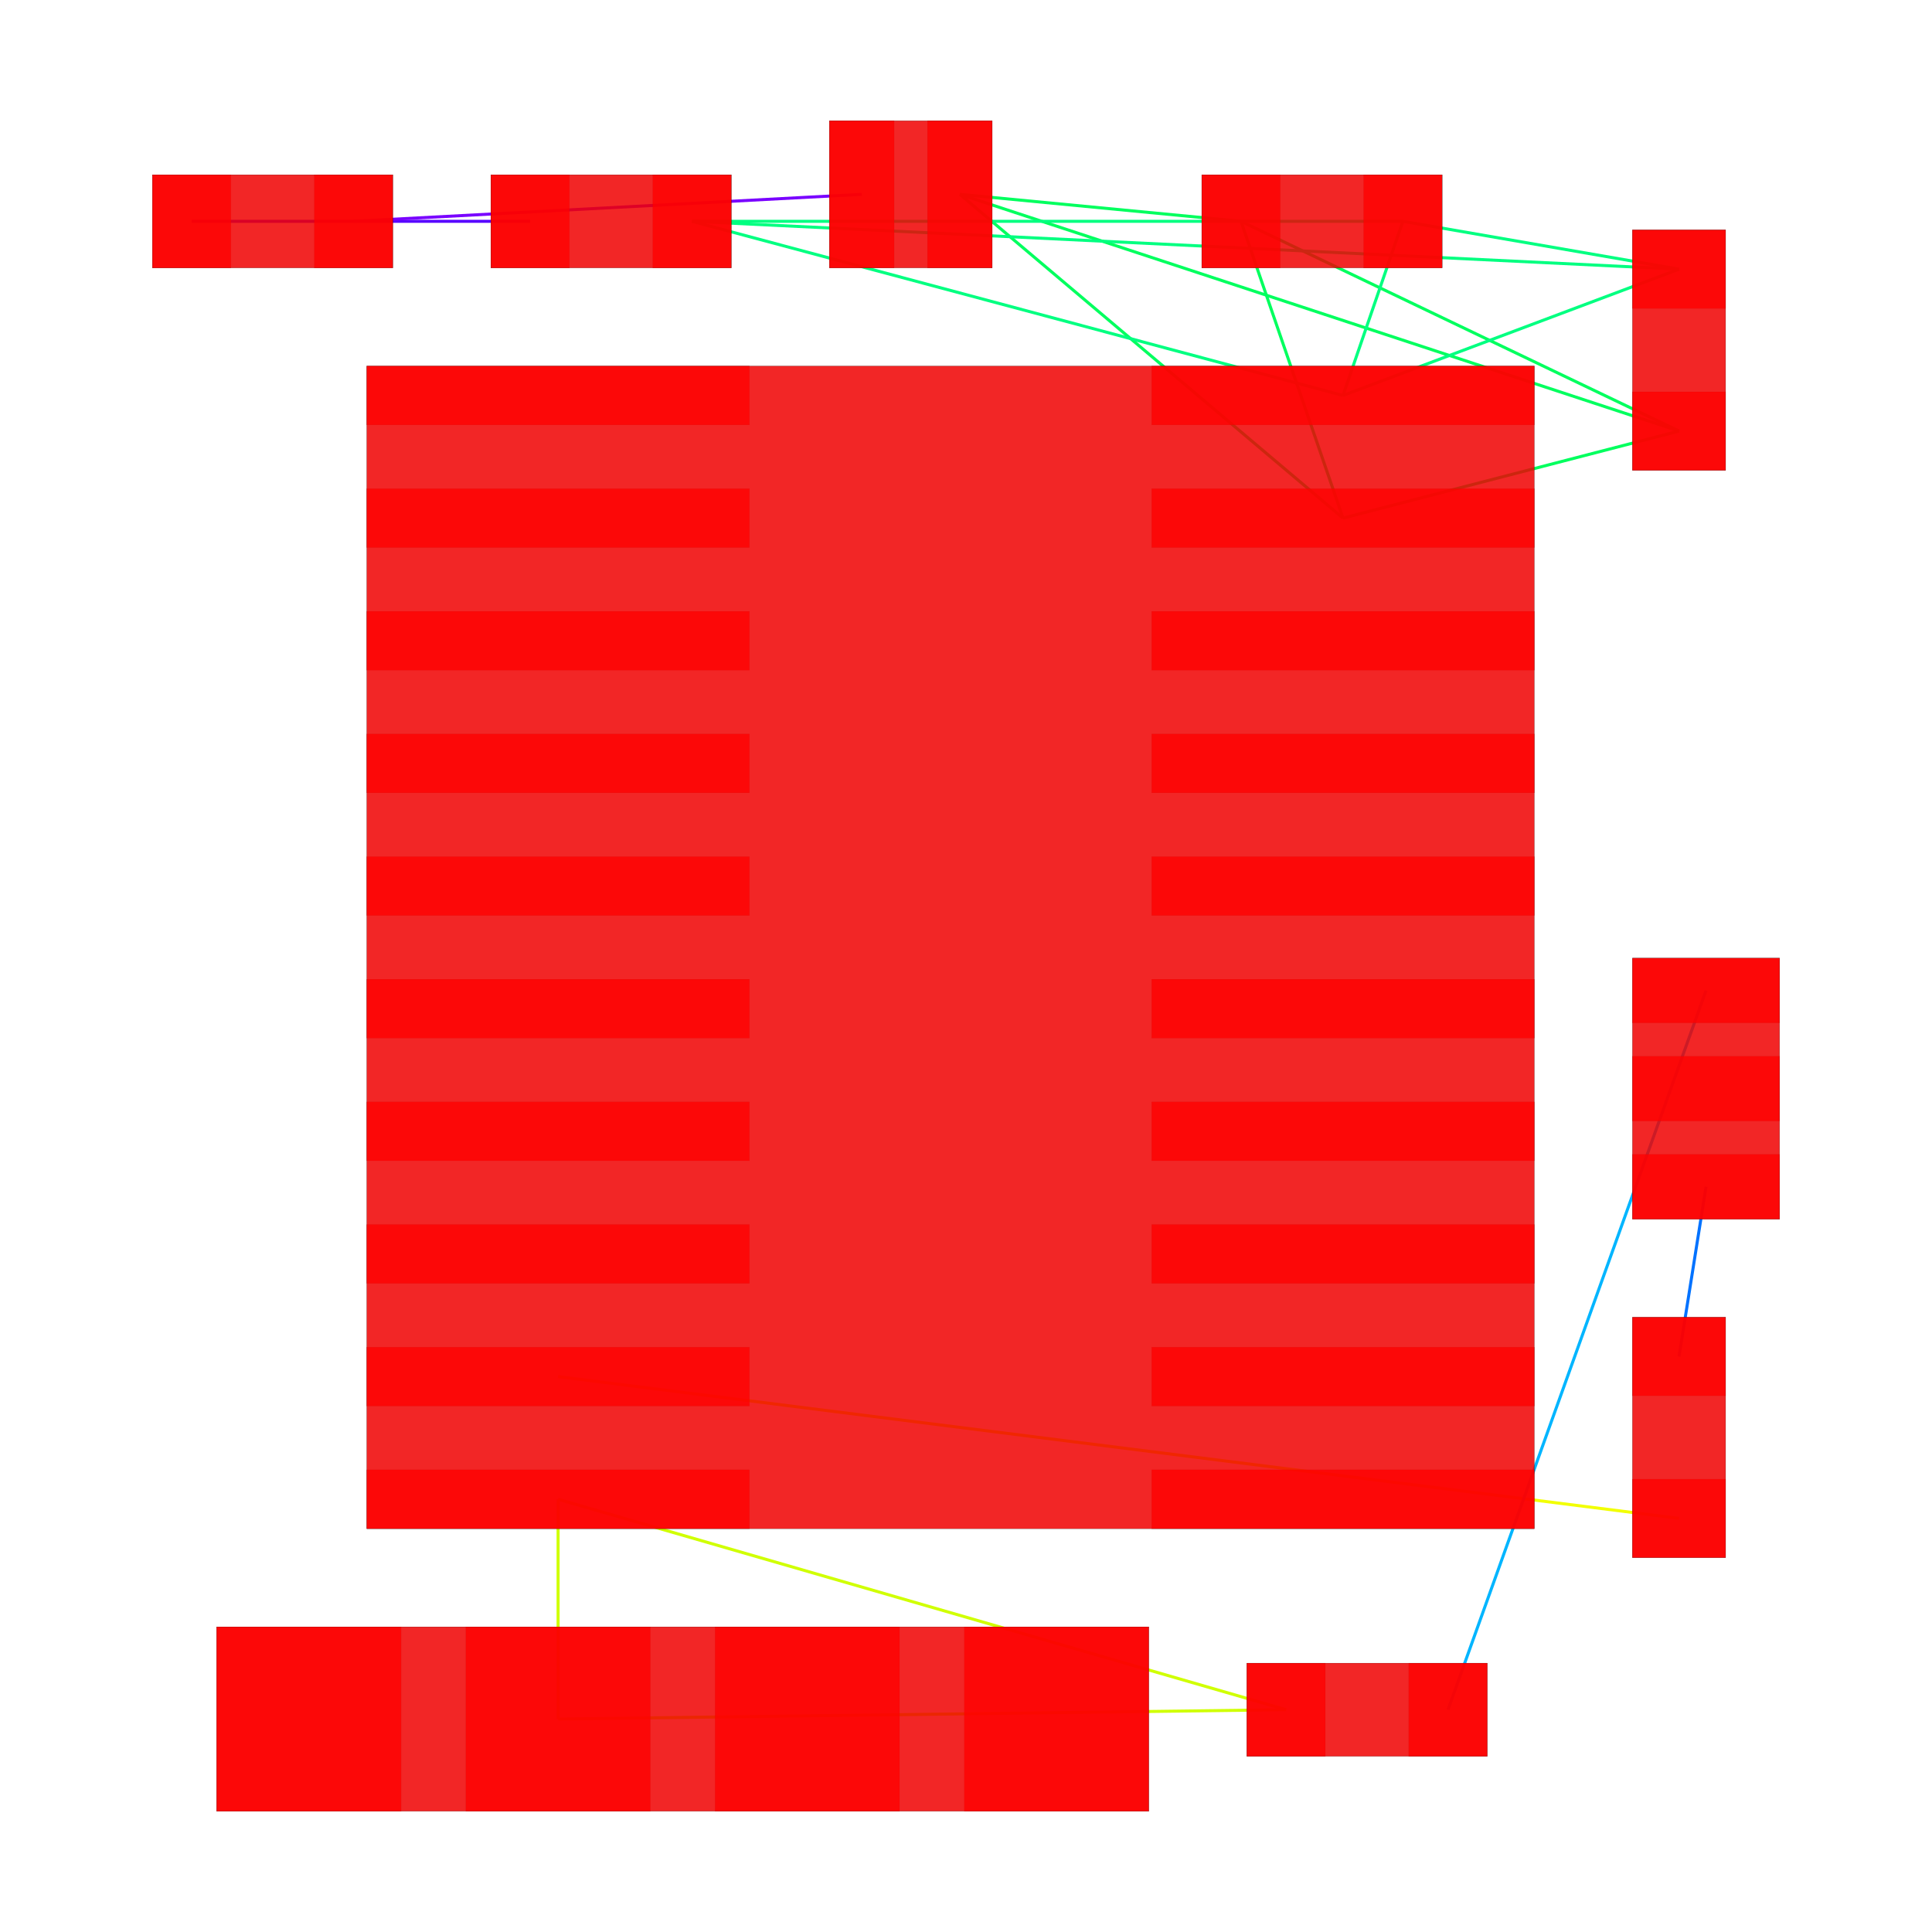
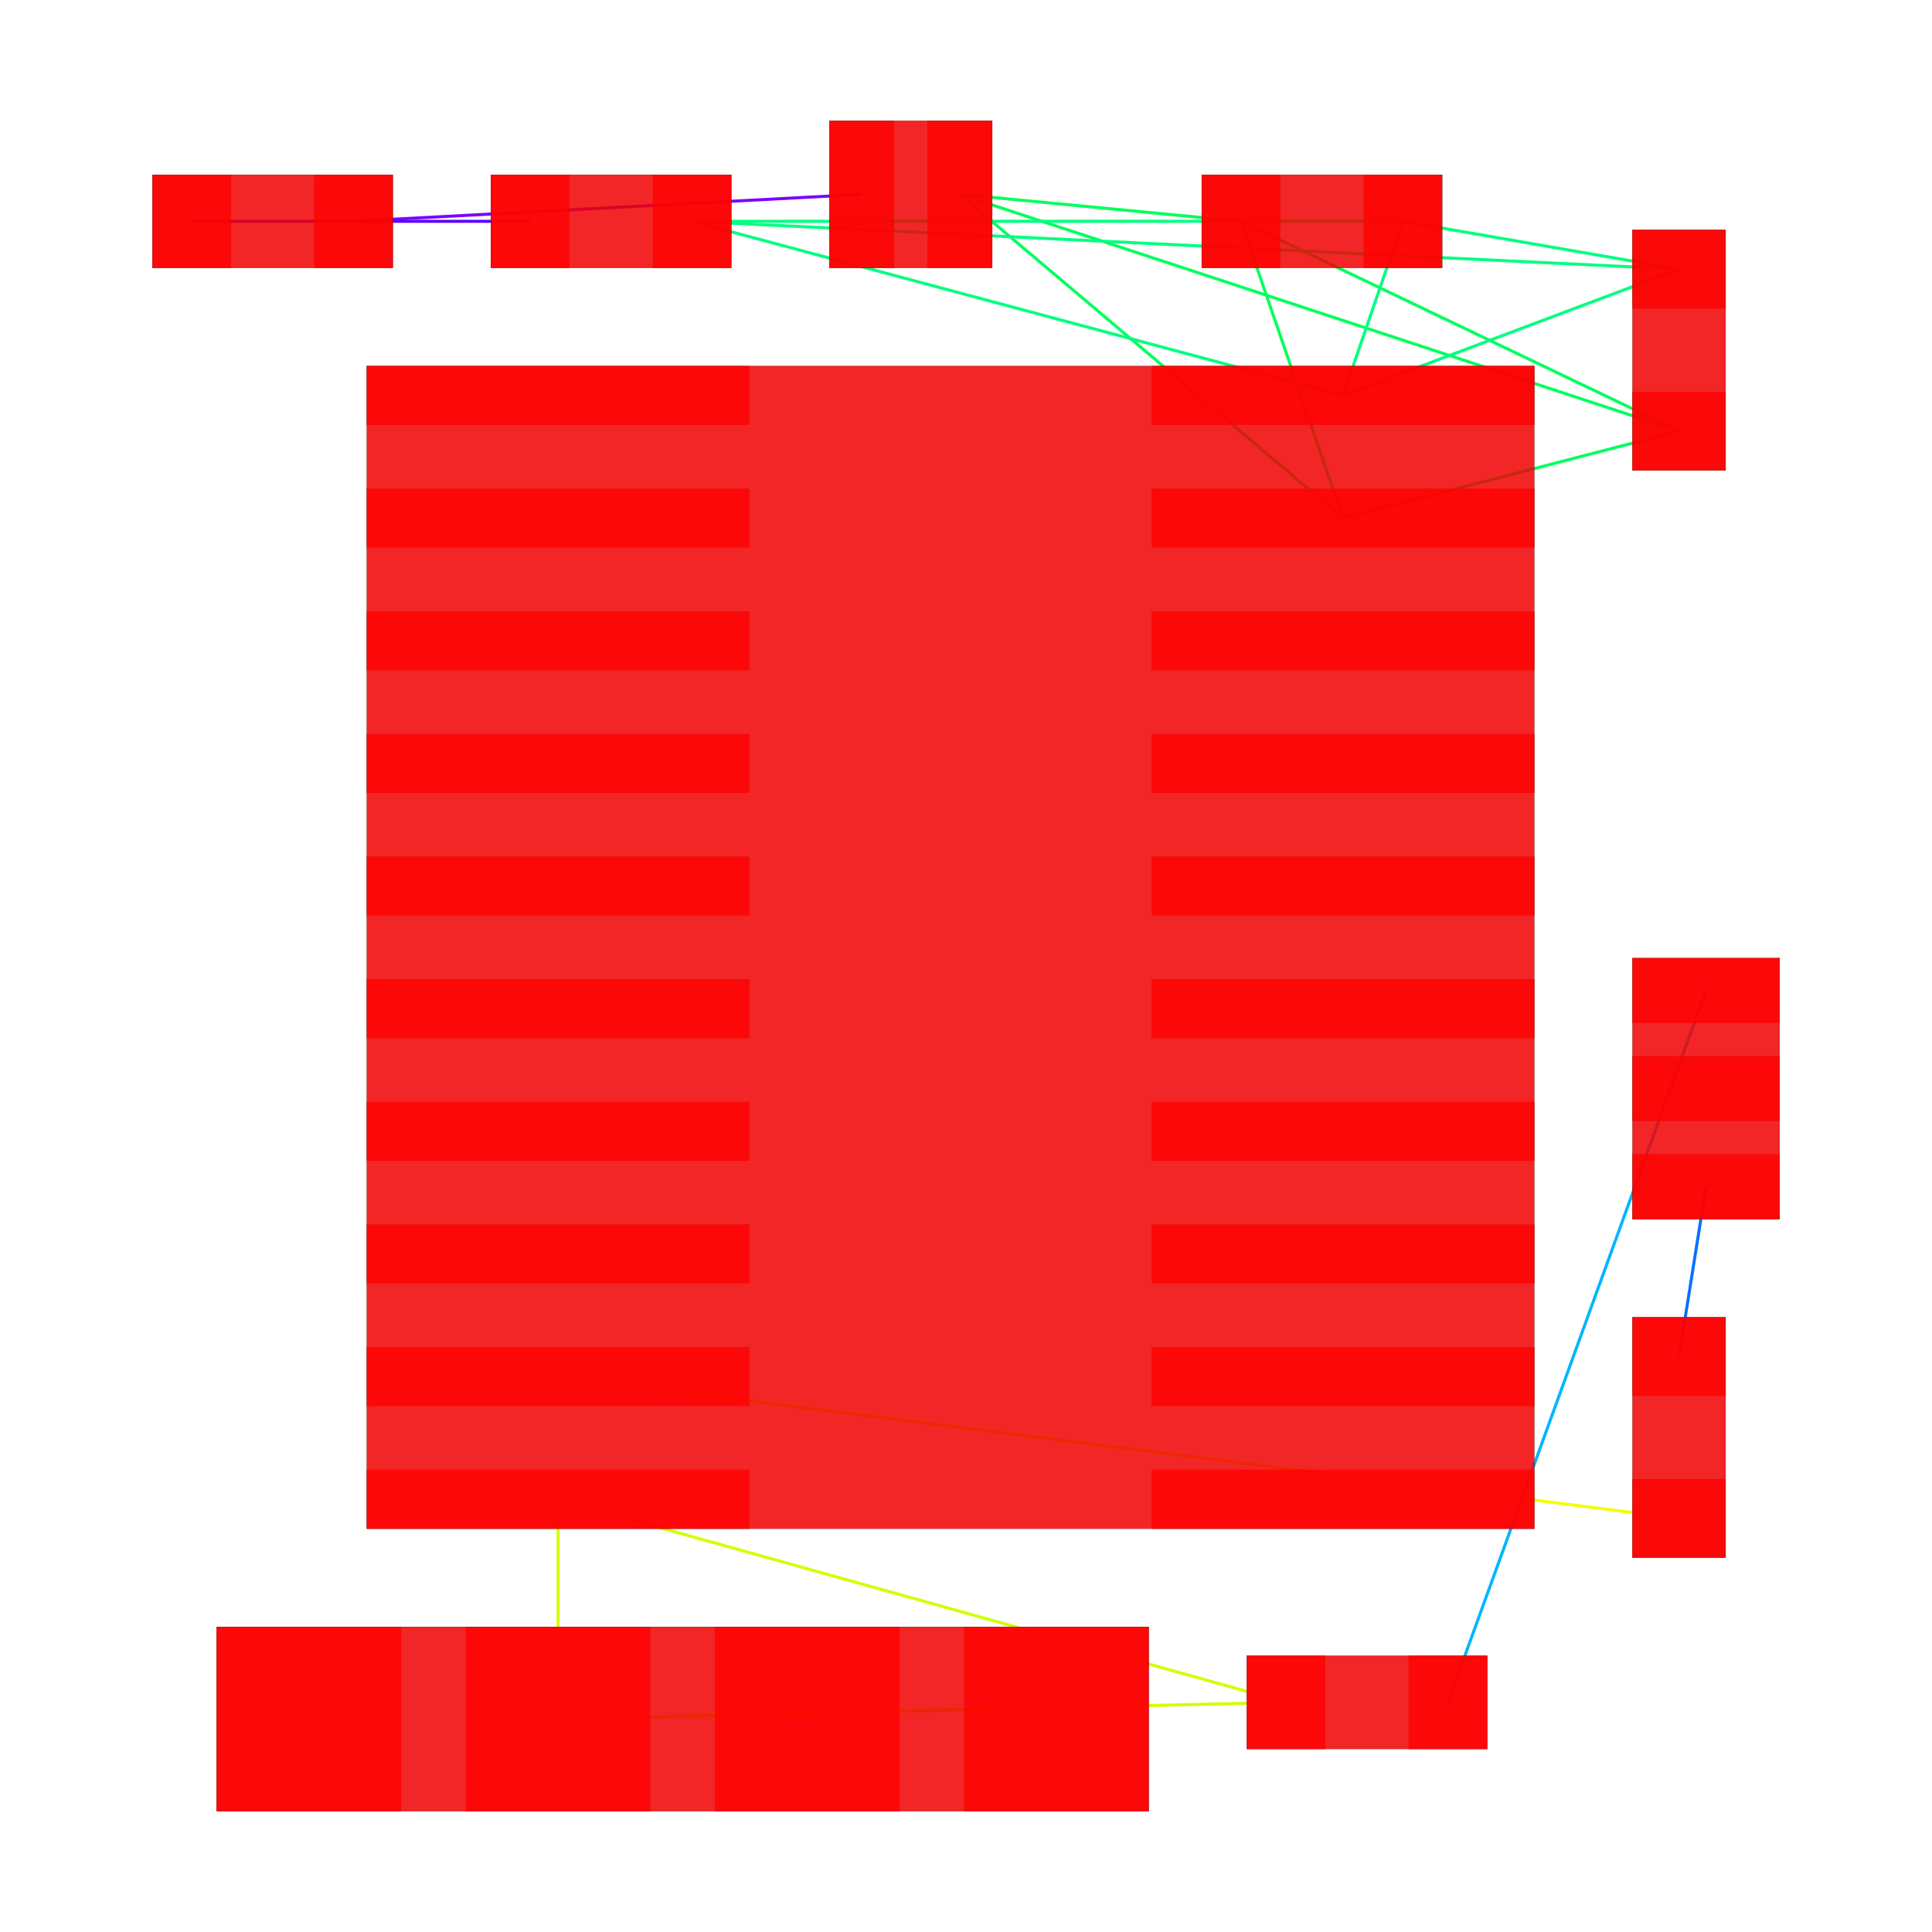
<svg xmlns="http://www.w3.org/2000/svg" width="640" height="640" viewBox="0 0 640 640">
  <rect width="100%" height="100%" fill="white" />
  <g>
-     <polyline data-points="-4,-4.375 7.425,-5.820000000000001" data-type="line" data-label="" points="184.874,456.019 556.203,502.983" fill="none" stroke="hsl(63.158, 100%, 50%)" stroke-width="1px" />
+     <polyline data-points="-4,-4.375 7.425,-5.819999999999999" data-type="line" data-label="" points="184.874,456.019 556.203,502.983" fill="none" stroke="hsl(63.158, 100%, 50%)" stroke-width="1px" />
  </g>
  <g>
    <polyline data-points="-4,-5.625 -4,-7.865000000000002" data-type="line" data-label="" points="184.874,496.645 184.874,569.449" fill="none" stroke="hsl(71.053, 100%, 50%)" stroke-width="1px" />
  </g>
  <g>
-     <polyline data-points="-4,-5.625 3.42,-7.770000000000001" data-type="line" data-label="" points="184.874,496.645 426.035,566.361" fill="none" stroke="hsl(71.053, 100%, 50%)" stroke-width="1px" />
-   </g>
-   <g>
-     <polyline data-points="-4,-7.865000000000002 3.42,-7.770000000000001" data-type="line" data-label="" points="184.874,569.449 426.035,566.361" fill="none" stroke="hsl(71.053, 100%, 50%)" stroke-width="1px" />
+     <polyline data-points="-4,-5.625 3.42,-7.6949999999999985" data-type="line" data-label="" points="184.874,496.645 426.035,563.923" fill="none" stroke="hsl(71.053, 100%, 50%)" stroke-width="1px" />
+   </g>
+   <g>
+     <polyline data-points="-4,-7.865000000000002 3.42,-7.6949999999999985" data-type="line" data-label="" points="184.874,569.449 426.035,563.923" fill="none" stroke="hsl(71.053, 100%, 50%)" stroke-width="1px" />
  </g>
  <g>
    <polyline data-points="4,4.375 2.9601562702880875,7.3999999999999995" data-type="line" data-label="" points="444.886,171.631 411.089,73.314" fill="none" stroke="hsl(142.105, 100%, 50%)" stroke-width="1px" />
  </g>
  <g>
-     <polyline data-points="4,4.375 7.425000000000001,5.262246541834544" data-type="line" data-label="" points="444.886,171.631 556.203,142.794" fill="none" stroke="hsl(142.105, 100%, 50%)" stroke-width="1px" />
+     <polyline data-points="4,4.375 7.425000000000001,5.2622465418345445" data-type="line" data-label="" points="444.886,171.631 556.203,142.794" fill="none" stroke="hsl(142.105, 100%, 50%)" stroke-width="1px" />
  </g>
  <g>
    <polyline data-points="4,4.375 0.09507813514404351,7.675" data-type="line" data-label="" points="444.886,171.631 317.97,64.376" fill="none" stroke="hsl(142.105, 100%, 50%)" stroke-width="1px" />
  </g>
  <g>
-     <polyline data-points="2.9601562702880875,7.3999999999999995 7.425000000000001,5.262246541834544" data-type="line" data-label="" points="411.089,73.314 556.203,142.794" fill="none" stroke="hsl(142.105, 100%, 50%)" stroke-width="1px" />
+     <polyline data-points="2.9601562702880875,7.3999999999999995 7.425000000000001,5.2622465418345445" data-type="line" data-label="" points="411.089,73.314 556.203,142.794" fill="none" stroke="hsl(142.105, 100%, 50%)" stroke-width="1px" />
  </g>
  <g>
    <polyline data-points="2.9601562702880875,7.3999999999999995 0.09507813514404351,7.675" data-type="line" data-label="" points="411.089,73.314 317.97,64.376" fill="none" stroke="hsl(142.105, 100%, 50%)" stroke-width="1px" />
  </g>
  <g>
-     <polyline data-points="7.425000000000001,5.262246541834544 0.09507813514404351,7.675" data-type="line" data-label="" points="556.203,142.794 317.97,64.376" fill="none" stroke="hsl(142.105, 100%, 50%)" stroke-width="1px" />
+     <polyline data-points="7.425000000000001,5.2622465418345445 0.09507813514404351,7.675" data-type="line" data-label="" points="556.203,142.794 317.97,64.376" fill="none" stroke="hsl(142.105, 100%, 50%)" stroke-width="1px" />
  </g>
  <g>
    <polyline data-points="4,5.625 4.610156270288088,7.3999999999999995" data-type="line" data-label="" points="444.886,131.004 464.717,73.314" fill="none" stroke="hsl(150, 100%, 50%)" stroke-width="1px" />
  </g>
  <g>
-     <polyline data-points="4,5.625 7.425000000000001,6.912246541834544" data-type="line" data-label="" points="444.886,131.004 556.203,89.167" fill="none" stroke="hsl(150, 100%, 50%)" stroke-width="1px" />
+     <polyline data-points="4,5.625 7.425000000000001,6.912246541834545" data-type="line" data-label="" points="444.886,131.004 556.203,89.167" fill="none" stroke="hsl(150, 100%, 50%)" stroke-width="1px" />
  </g>
  <g>
    <polyline data-points="4,5.625 -2.634921864855957,7.3999999999999995" data-type="line" data-label="" points="444.886,131.004 229.241,73.314" fill="none" stroke="hsl(150, 100%, 50%)" stroke-width="1px" />
  </g>
  <g>
-     <polyline data-points="4.610156270288088,7.3999999999999995 7.425000000000001,6.912246541834544" data-type="line" data-label="" points="464.717,73.314 556.203,89.167" fill="none" stroke="hsl(150, 100%, 50%)" stroke-width="1px" />
+     <polyline data-points="4.610156270288088,7.3999999999999995 7.425000000000001,6.912246541834545" data-type="line" data-label="" points="464.717,73.314 556.203,89.167" fill="none" stroke="hsl(150, 100%, 50%)" stroke-width="1px" />
  </g>
  <g>
    <polyline data-points="4.610156270288088,7.3999999999999995 -2.634921864855957,7.3999999999999995" data-type="line" data-label="" points="464.717,73.314 229.241,73.314" fill="none" stroke="hsl(150, 100%, 50%)" stroke-width="1px" />
  </g>
  <g>
-     <polyline data-points="7.425000000000001,6.912246541834544 -2.634921864855957,7.3999999999999995" data-type="line" data-label="" points="556.203,89.167 229.241,73.314" fill="none" stroke="hsl(150, 100%, 50%)" stroke-width="1px" />
-   </g>
-   <g>
-     <polyline data-points="7.7,-0.4400000000000013 5.07,-7.770000000000001" data-type="line" data-label="" points="565.141,328.125 479.662,566.361" fill="none" stroke="hsl(197.368, 100%, 50%)" stroke-width="1px" />
-   </g>
-   <g>
-     <polyline data-points="7.7,-2.4400000000000013 7.425,-4.170000000000001" data-type="line" data-label="" points="565.141,393.128 556.203,449.356" fill="none" stroke="hsl(213.158, 100%, 50%)" stroke-width="1px" />
+     <polyline data-points="7.425000000000001,6.912246541834545 -2.634921864855957,7.3999999999999995" data-type="line" data-label="" points="556.203,89.167 229.241,73.314" fill="none" stroke="hsl(150, 100%, 50%)" stroke-width="1px" />
+   </g>
+   <g>
+     <polyline data-points="7.7,-0.4399999999999995 5.07,-7.6949999999999985" data-type="line" data-label="" points="565.141,328.125 479.662,563.923" fill="none" stroke="hsl(197.368, 100%, 50%)" stroke-width="1px" />
+   </g>
+   <g>
+     <polyline data-points="7.7,-2.4399999999999995 7.425,-4.169999999999999" data-type="line" data-label="" points="565.141,393.128 556.203,449.356" fill="none" stroke="hsl(213.158, 100%, 50%)" stroke-width="1px" />
  </g>
  <g>
    <polyline data-points="-7.734921864855957,7.3999999999999995 -4.284921864855956,7.3999999999999995" data-type="line" data-label="" points="63.484,73.314 175.614,73.314" fill="none" stroke="hsl(260.526, 100%, 50%)" stroke-width="1px" />
  </g>
  <g>
    <polyline data-points="-6.084921864855956,7.3999999999999995 -0.9049218648559565,7.675" data-type="line" data-label="" points="117.111,73.314 285.468,64.376" fill="none" stroke="hsl(268.421, 100%, 50%)" stroke-width="1px" />
  </g>
  <g>
    <rect data-type="rect" data-label="pcb_component_0 ccwRotationOffset: 0.0°" data-x="0" data-y="0" x="121.496" y="121.254" width="386.767" height="385.142" fill="rgba(0,0,0,0.25)" stroke="black" stroke-width="0.031" />
  </g>
  <g>
    <rect data-type="rect" data-label="pcb_smtpad_0 unnamed0" data-x="-4" data-y="5.625" x="121.496" y="121.254" width="126.756" height="19.501" fill="rgba(255,0,0,0.8)" stroke="black" stroke-width="0.031" />
  </g>
  <g>
    <rect data-type="rect" data-label="pcb_smtpad_1 unnamed1" data-x="-4" data-y="4.375" x="121.496" y="161.88" width="126.756" height="19.501" fill="rgba(255,0,0,0.8)" stroke="black" stroke-width="0.031" />
  </g>
  <g>
    <rect data-type="rect" data-label="pcb_smtpad_2 unnamed2" data-x="-4" data-y="3.125" x="121.496" y="202.507" width="126.756" height="19.501" fill="rgba(255,0,0,0.8)" stroke="black" stroke-width="0.031" />
  </g>
  <g>
    <rect data-type="rect" data-label="pcb_smtpad_3 unnamed3" data-x="-4" data-y="1.875" x="121.496" y="243.134" width="126.756" height="19.501" fill="rgba(255,0,0,0.8)" stroke="black" stroke-width="0.031" />
  </g>
  <g>
    <rect data-type="rect" data-label="pcb_smtpad_4 unnamed4" data-x="-4" data-y="0.625" x="121.496" y="283.761" width="126.756" height="19.501" fill="rgba(255,0,0,0.8)" stroke="black" stroke-width="0.031" />
  </g>
  <g>
    <rect data-type="rect" data-label="pcb_smtpad_5 unnamed5" data-x="-4" data-y="-0.625" x="121.496" y="324.388" width="126.756" height="19.501" fill="rgba(255,0,0,0.8)" stroke="black" stroke-width="0.031" />
  </g>
  <g>
    <rect data-type="rect" data-label="pcb_smtpad_6 unnamed6" data-x="-4" data-y="-1.875" x="121.496" y="365.015" width="126.756" height="19.501" fill="rgba(255,0,0,0.8)" stroke="black" stroke-width="0.031" />
  </g>
  <g>
    <rect data-type="rect" data-label="pcb_smtpad_7 unnamed7" data-x="-4" data-y="-3.125" x="121.496" y="405.641" width="126.756" height="19.501" fill="rgba(255,0,0,0.8)" stroke="black" stroke-width="0.031" />
  </g>
  <g>
    <rect data-type="rect" data-label="pcb_smtpad_8 unnamedsubcircuit325_connectivity_net2" data-x="-4" data-y="-4.375" x="121.496" y="446.268" width="126.756" height="19.501" fill="rgba(255,0,0,0.8)" stroke="black" stroke-width="0.031" />
  </g>
  <g>
    <rect data-type="rect" data-label="pcb_smtpad_9 unnamedsubcircuit325_connectivity_net4" data-x="-4" data-y="-5.625" x="121.496" y="486.895" width="126.756" height="19.501" fill="rgba(255,0,0,0.8)" stroke="black" stroke-width="0.031" />
  </g>
  <g>
    <rect data-type="rect" data-label="pcb_smtpad_10 unnamed8" data-x="4" data-y="-5.625" x="381.508" y="486.895" width="126.756" height="19.501" fill="rgba(255,0,0,0.8)" stroke="black" stroke-width="0.031" />
  </g>
  <g>
    <rect data-type="rect" data-label="pcb_smtpad_11 unnamed9" data-x="4" data-y="-4.375" x="381.508" y="446.268" width="126.756" height="19.501" fill="rgba(255,0,0,0.8)" stroke="black" stroke-width="0.031" />
  </g>
  <g>
    <rect data-type="rect" data-label="pcb_smtpad_12 unnamed10" data-x="4" data-y="-3.125" x="381.508" y="405.641" width="126.756" height="19.501" fill="rgba(255,0,0,0.8)" stroke="black" stroke-width="0.031" />
  </g>
  <g>
    <rect data-type="rect" data-label="pcb_smtpad_13 unnamed11" data-x="4" data-y="-1.875" x="381.508" y="365.015" width="126.756" height="19.501" fill="rgba(255,0,0,0.8)" stroke="black" stroke-width="0.031" />
  </g>
  <g>
    <rect data-type="rect" data-label="pcb_smtpad_14 unnamed12" data-x="4" data-y="-0.625" x="381.508" y="324.388" width="126.756" height="19.501" fill="rgba(255,0,0,0.8)" stroke="black" stroke-width="0.031" />
  </g>
  <g>
    <rect data-type="rect" data-label="pcb_smtpad_15 unnamed13" data-x="4" data-y="0.625" x="381.508" y="283.761" width="126.756" height="19.501" fill="rgba(255,0,0,0.8)" stroke="black" stroke-width="0.031" />
  </g>
  <g>
    <rect data-type="rect" data-label="pcb_smtpad_16 unnamed14" data-x="4" data-y="1.875" x="381.508" y="243.134" width="126.756" height="19.501" fill="rgba(255,0,0,0.8)" stroke="black" stroke-width="0.031" />
  </g>
  <g>
    <rect data-type="rect" data-label="pcb_smtpad_17 unnamed15" data-x="4" data-y="3.125" x="381.508" y="202.507" width="126.756" height="19.501" fill="rgba(255,0,0,0.8)" stroke="black" stroke-width="0.031" />
  </g>
  <g>
    <rect data-type="rect" data-label="pcb_smtpad_18 unnamedsubcircuit325_connectivity_net1" data-x="4" data-y="4.375" x="381.508" y="161.88" width="126.756" height="19.501" fill="rgba(255,0,0,0.8)" stroke="black" stroke-width="0.031" />
  </g>
  <g>
    <rect data-type="rect" data-label="pcb_smtpad_19 unnamedsubcircuit325_connectivity_net0" data-x="4" data-y="5.625" x="381.508" y="121.254" width="126.756" height="19.501" fill="rgba(255,0,0,0.8)" stroke="black" stroke-width="0.031" />
  </g>
  <g>
    <rect data-type="rect" data-label="pcb_component_0-inner pcb_component_0-inner" data-x="0" data-y="0" x="121.496" y="121.254" width="386.767" height="385.142" fill="rgba(255,0,0,0.8)" stroke="black" stroke-width="0.031" />
  </g>
  <g>
    <rect data-type="rect" data-label="pcb_component_9 ccwRotationOffset: 180.0°" data-x="-2.7300000000000004" data-y="-7.865000000000002" x="71.769" y="538.897" width="308.764" height="61.103" fill="rgba(0,0,0,0.25)" stroke="black" stroke-width="0.031" />
  </g>
  <g>
    <rect data-type="rect" data-label="pcb_plated_hole_0 unnamed17" data-x="1.0799999999999996" data-y="-7.865000000000003" x="319.43" y="538.897" width="61.103" height="61.103" fill="rgba(255,0,0,0.8)" stroke="black" stroke-width="0.031" />
  </g>
  <g>
    <rect data-type="rect" data-label="pcb_plated_hole_1 unnamed18" data-x="-1.4600000000000004" data-y="-7.865000000000002" x="236.876" y="538.897" width="61.103" height="61.103" fill="rgba(255,0,0,0.8)" stroke="black" stroke-width="0.031" />
  </g>
  <g>
    <rect data-type="rect" data-label="pcb_plated_hole_2 unnamedsubcircuit325_connectivity_net4" data-x="-4" data-y="-7.865000000000002" x="154.323" y="538.897" width="61.103" height="61.103" fill="rgba(255,0,0,0.8)" stroke="black" stroke-width="0.031" />
  </g>
  <g>
    <rect data-type="rect" data-label="pcb_plated_hole_3 unnamed19" data-x="-6.540000000000001" data-y="-7.865000000000001" x="71.769" y="538.897" width="61.103" height="61.103" fill="rgba(255,0,0,0.8)" stroke="black" stroke-width="0.031" />
  </g>
  <g>
    <rect data-type="rect" data-label="pcb_component_9-inner pcb_component_9-inner" data-x="-2.7300000000000004" data-y="-7.865000000000002" x="71.769" y="538.897" width="308.764" height="61.103" fill="rgba(255,0,0,0.8)" stroke="black" stroke-width="0.031" />
  </g>
  <g>
-     <rect data-type="rect" data-label="pcb_component_7 ccwRotationOffset: 0.0°" data-x="7.7" data-y="-1.4400000000000013" x="540.765" y="317.4" width="48.752" height="86.454" fill="rgba(0,0,0,0.25)" stroke="black" stroke-width="0.031" />
-   </g>
-   <g>
-     <rect data-type="rect" data-label="pcb_smtpad_32 unnamedsubcircuit325_connectivity_net5" data-x="7.7" data-y="-0.4400000000000013" x="540.765" y="317.4" width="48.752" height="21.451" fill="rgba(255,0,0,0.8)" stroke="black" stroke-width="0.031" />
-   </g>
-   <g>
-     <rect data-type="rect" data-label="pcb_smtpad_33 unnamed16" data-x="7.7" data-y="-1.4400000000000013" x="540.765" y="349.901" width="48.752" height="21.451" fill="rgba(255,0,0,0.8)" stroke="black" stroke-width="0.031" />
-   </g>
-   <g>
-     <rect data-type="rect" data-label="pcb_smtpad_34 unnamedsubcircuit325_connectivity_net3" data-x="7.7" data-y="-2.4400000000000013" x="540.765" y="382.403" width="48.752" height="21.451" fill="rgba(255,0,0,0.8)" stroke="black" stroke-width="0.031" />
-   </g>
-   <g>
-     <rect data-type="rect" data-label="pcb_component_7-inner pcb_component_7-inner" data-x="7.7" data-y="-1.4400000000000013" x="540.765" y="317.4" width="48.752" height="86.454" fill="rgba(255,0,0,0.8)" stroke="black" stroke-width="0.031" />
+     <rect data-type="rect" data-label="pcb_component_7 ccwRotationOffset: 0.0°" data-x="7.7" data-y="-1.4399999999999995" x="540.765" y="317.4" width="48.752" height="86.454" fill="rgba(0,0,0,0.25)" stroke="black" stroke-width="0.031" />
+   </g>
+   <g>
+     <rect data-type="rect" data-label="pcb_smtpad_32 unnamedsubcircuit325_connectivity_net5" data-x="7.7" data-y="-0.4399999999999995" x="540.765" y="317.4" width="48.752" height="21.451" fill="rgba(255,0,0,0.8)" stroke="black" stroke-width="0.031" />
+   </g>
+   <g>
+     <rect data-type="rect" data-label="pcb_smtpad_33 unnamed16" data-x="7.7" data-y="-1.4399999999999995" x="540.765" y="349.901" width="48.752" height="21.451" fill="rgba(255,0,0,0.8)" stroke="black" stroke-width="0.031" />
+   </g>
+   <g>
+     <rect data-type="rect" data-label="pcb_smtpad_34 unnamedsubcircuit325_connectivity_net3" data-x="7.7" data-y="-2.4399999999999995" x="540.765" y="382.403" width="48.752" height="21.451" fill="rgba(255,0,0,0.8)" stroke="black" stroke-width="0.031" />
+   </g>
+   <g>
+     <rect data-type="rect" data-label="pcb_component_7-inner pcb_component_7-inner" data-x="7.7" data-y="-1.4399999999999995" x="540.765" y="317.4" width="48.752" height="86.454" fill="rgba(255,0,0,0.8)" stroke="black" stroke-width="0.031" />
  </g>
  <g>
    <rect data-type="rect" data-label="pcb_component_1 ccwRotationOffset: 0.0°" data-x="3.7851562702880877" data-y="7.3999999999999995" x="398.089" y="57.876" width="79.629" height="30.876" fill="rgba(0,0,0,0.25)" stroke="black" stroke-width="0.031" />
  </g>
  <g>
    <rect data-type="rect" data-label="pcb_smtpad_20 unnamedsubcircuit325_connectivity_net1" data-x="2.9601562702880875" data-y="7.3999999999999995" x="398.089" y="57.876" width="26.001" height="30.876" fill="rgba(255,0,0,0.8)" stroke="black" stroke-width="0.031" />
  </g>
  <g>
    <rect data-type="rect" data-label="pcb_smtpad_21 unnamedsubcircuit325_connectivity_net0" data-x="4.610156270288088" data-y="7.3999999999999995" x="451.716" y="57.876" width="26.001" height="30.876" fill="rgba(255,0,0,0.8)" stroke="black" stroke-width="0.031" />
  </g>
  <g>
    <rect data-type="rect" data-label="pcb_component_1-inner pcb_component_1-inner" data-x="3.7851562702880877" data-y="7.3999999999999995" x="398.089" y="57.876" width="79.629" height="30.876" fill="rgba(255,0,0,0.8)" stroke="black" stroke-width="0.031" />
  </g>
  <g>
-     <rect data-type="rect" data-label="pcb_component_2 ccwRotationOffset: 270.0°" data-x="7.425000000000001" data-y="6.087246541834544" x="540.765" y="76.166" width="30.876" height="79.629" fill="rgba(0,0,0,0.25)" stroke="black" stroke-width="0.031" />
-   </g>
-   <g>
-     <rect data-type="rect" data-label="pcb_smtpad_22 unnamedsubcircuit325_connectivity_net1" data-x="7.425000000000001" data-y="5.262246541834544" x="540.765" y="129.793" width="30.876" height="26.001" fill="rgba(255,0,0,0.8)" stroke="black" stroke-width="0.031" />
-   </g>
-   <g>
-     <rect data-type="rect" data-label="pcb_smtpad_23 unnamedsubcircuit325_connectivity_net0" data-x="7.425000000000001" data-y="6.912246541834544" x="540.765" y="76.166" width="30.876" height="26.001" fill="rgba(255,0,0,0.8)" stroke="black" stroke-width="0.031" />
-   </g>
-   <g>
-     <rect data-type="rect" data-label="pcb_component_2-inner pcb_component_2-inner" data-x="7.425000000000001" data-y="6.087246541834544" x="540.765" y="76.166" width="30.876" height="79.629" fill="rgba(255,0,0,0.8)" stroke="black" stroke-width="0.031" />
-   </g>
-   <g>
-     <rect data-type="rect" data-label="pcb_component_3 ccwRotationOffset: 90.0°" data-x="7.425" data-y="-4.995000000000001" x="540.765" y="436.355" width="30.876" height="79.629" fill="rgba(0,0,0,0.25)" stroke="black" stroke-width="0.031" />
-   </g>
-   <g>
-     <rect data-type="rect" data-label="pcb_smtpad_24 unnamedsubcircuit325_connectivity_net2" data-x="7.425" data-y="-5.820000000000001" x="540.765" y="489.983" width="30.876" height="26.001" fill="rgba(255,0,0,0.8)" stroke="black" stroke-width="0.031" />
-   </g>
-   <g>
-     <rect data-type="rect" data-label="pcb_smtpad_25 unnamedsubcircuit325_connectivity_net3" data-x="7.425" data-y="-4.170000000000001" x="540.765" y="436.355" width="30.876" height="26.001" fill="rgba(255,0,0,0.8)" stroke="black" stroke-width="0.031" />
-   </g>
-   <g>
-     <rect data-type="rect" data-label="pcb_component_3-inner pcb_component_3-inner" data-x="7.425" data-y="-4.995000000000001" x="540.765" y="436.355" width="30.876" height="79.629" fill="rgba(255,0,0,0.8)" stroke="black" stroke-width="0.031" />
-   </g>
-   <g>
-     <rect data-type="rect" data-label="pcb_component_4 ccwRotationOffset: 0.0°" data-x="4.245" data-y="-7.770000000000001" x="413.034" y="550.923" width="79.629" height="30.876" fill="rgba(0,0,0,0.25)" stroke="black" stroke-width="0.031" />
-   </g>
-   <g>
-     <rect data-type="rect" data-label="pcb_smtpad_26 unnamedsubcircuit325_connectivity_net4" data-x="3.42" data-y="-7.770000000000001" x="413.034" y="550.923" width="26.001" height="30.876" fill="rgba(255,0,0,0.8)" stroke="black" stroke-width="0.031" />
-   </g>
-   <g>
-     <rect data-type="rect" data-label="pcb_smtpad_27 unnamedsubcircuit325_connectivity_net5" data-x="5.07" data-y="-7.770000000000001" x="466.662" y="550.923" width="26.001" height="30.876" fill="rgba(255,0,0,0.8)" stroke="black" stroke-width="0.031" />
-   </g>
-   <g>
-     <rect data-type="rect" data-label="pcb_component_4-inner pcb_component_4-inner" data-x="4.245" data-y="-7.770000000000001" x="413.034" y="550.923" width="79.629" height="30.876" fill="rgba(255,0,0,0.8)" stroke="black" stroke-width="0.031" />
+     <rect data-type="rect" data-label="pcb_component_2 ccwRotationOffset: 270.0°" data-x="7.425000000000001" data-y="6.087246541834545" x="540.765" y="76.166" width="30.876" height="79.629" fill="rgba(0,0,0,0.25)" stroke="black" stroke-width="0.031" />
+   </g>
+   <g>
+     <rect data-type="rect" data-label="pcb_smtpad_22 unnamedsubcircuit325_connectivity_net1" data-x="7.425000000000001" data-y="5.2622465418345445" x="540.765" y="129.793" width="30.876" height="26.001" fill="rgba(255,0,0,0.8)" stroke="black" stroke-width="0.031" />
+   </g>
+   <g>
+     <rect data-type="rect" data-label="pcb_smtpad_23 unnamedsubcircuit325_connectivity_net0" data-x="7.425000000000001" data-y="6.912246541834545" x="540.765" y="76.166" width="30.876" height="26.001" fill="rgba(255,0,0,0.8)" stroke="black" stroke-width="0.031" />
+   </g>
+   <g>
+     <rect data-type="rect" data-label="pcb_component_2-inner pcb_component_2-inner" data-x="7.425000000000001" data-y="6.087246541834545" x="540.765" y="76.166" width="30.876" height="79.629" fill="rgba(255,0,0,0.8)" stroke="black" stroke-width="0.031" />
+   </g>
+   <g>
+     <rect data-type="rect" data-label="pcb_component_3 ccwRotationOffset: 90.0°" data-x="7.425" data-y="-4.994999999999999" x="540.765" y="436.355" width="30.876" height="79.629" fill="rgba(0,0,0,0.25)" stroke="black" stroke-width="0.031" />
+   </g>
+   <g>
+     <rect data-type="rect" data-label="pcb_smtpad_24 unnamedsubcircuit325_connectivity_net2" data-x="7.425" data-y="-5.819999999999999" x="540.765" y="489.983" width="30.876" height="26.001" fill="rgba(255,0,0,0.8)" stroke="black" stroke-width="0.031" />
+   </g>
+   <g>
+     <rect data-type="rect" data-label="pcb_smtpad_25 unnamedsubcircuit325_connectivity_net3" data-x="7.425" data-y="-4.169999999999999" x="540.765" y="436.355" width="30.876" height="26.001" fill="rgba(255,0,0,0.8)" stroke="black" stroke-width="0.031" />
+   </g>
+   <g>
+     <rect data-type="rect" data-label="pcb_component_3-inner pcb_component_3-inner" data-x="7.425" data-y="-4.994999999999999" x="540.765" y="436.355" width="30.876" height="79.629" fill="rgba(255,0,0,0.8)" stroke="black" stroke-width="0.031" />
+   </g>
+   <g>
+     <rect data-type="rect" data-label="pcb_component_4 ccwRotationOffset: 0.0°" data-x="4.245" data-y="-7.6949999999999985" x="413.034" y="548.485" width="79.629" height="30.876" fill="rgba(0,0,0,0.25)" stroke="black" stroke-width="0.031" />
+   </g>
+   <g>
+     <rect data-type="rect" data-label="pcb_smtpad_26 unnamedsubcircuit325_connectivity_net4" data-x="3.42" data-y="-7.6949999999999985" x="413.034" y="548.485" width="26.001" height="30.876" fill="rgba(255,0,0,0.8)" stroke="black" stroke-width="0.031" />
+   </g>
+   <g>
+     <rect data-type="rect" data-label="pcb_smtpad_27 unnamedsubcircuit325_connectivity_net5" data-x="5.07" data-y="-7.6949999999999985" x="466.662" y="548.485" width="26.001" height="30.876" fill="rgba(255,0,0,0.8)" stroke="black" stroke-width="0.031" />
+   </g>
+   <g>
+     <rect data-type="rect" data-label="pcb_component_4-inner pcb_component_4-inner" data-x="4.245" data-y="-7.6949999999999985" x="413.034" y="548.485" width="79.629" height="30.876" fill="rgba(255,0,0,0.8)" stroke="black" stroke-width="0.031" />
  </g>
  <g>
    <rect data-type="rect" data-label="pcb_component_5 ccwRotationOffset: 0.0°" data-x="-6.909921864855956" data-y="7.3999999999999995" x="50.483" y="57.876" width="79.629" height="30.876" fill="rgba(0,0,0,0.25)" stroke="black" stroke-width="0.031" />
  </g>
  <g>
    <rect data-type="rect" data-label="pcb_smtpad_28 unnamedsubcircuit325_connectivity_net6" data-x="-7.734921864855957" data-y="7.3999999999999995" x="50.483" y="57.876" width="26.001" height="30.876" fill="rgba(255,0,0,0.8)" stroke="black" stroke-width="0.031" />
  </g>
  <g>
    <rect data-type="rect" data-label="pcb_smtpad_29 unnamedsubcircuit325_connectivity_net7" data-x="-6.084921864855956" data-y="7.3999999999999995" x="104.11" y="57.876" width="26.001" height="30.876" fill="rgba(255,0,0,0.8)" stroke="black" stroke-width="0.031" />
  </g>
  <g>
    <rect data-type="rect" data-label="pcb_component_5-inner pcb_component_5-inner" data-x="-6.909921864855956" data-y="7.3999999999999995" x="50.483" y="57.876" width="79.629" height="30.876" fill="rgba(255,0,0,0.8)" stroke="black" stroke-width="0.031" />
  </g>
  <g>
    <rect data-type="rect" data-label="pcb_component_6 ccwRotationOffset: 0.0°" data-x="-3.4599218648559567" data-y="7.3999999999999995" x="162.613" y="57.876" width="79.629" height="30.876" fill="rgba(0,0,0,0.25)" stroke="black" stroke-width="0.031" />
  </g>
  <g>
    <rect data-type="rect" data-label="pcb_smtpad_30 unnamedsubcircuit325_connectivity_net6" data-x="-4.284921864855956" data-y="7.3999999999999995" x="162.613" y="57.876" width="26.001" height="30.876" fill="rgba(255,0,0,0.8)" stroke="black" stroke-width="0.031" />
  </g>
  <g>
    <rect data-type="rect" data-label="pcb_smtpad_31 unnamedsubcircuit325_connectivity_net0" data-x="-2.634921864855957" data-y="7.3999999999999995" x="216.24" y="57.876" width="26.001" height="30.876" fill="rgba(255,0,0,0.8)" stroke="black" stroke-width="0.031" />
  </g>
  <g>
    <rect data-type="rect" data-label="pcb_component_6-inner pcb_component_6-inner" data-x="-3.4599218648559567" data-y="7.3999999999999995" x="162.613" y="57.876" width="79.629" height="30.876" fill="rgba(255,0,0,0.8)" stroke="black" stroke-width="0.031" />
  </g>
  <g>
    <rect data-type="rect" data-label="pcb_component_8 ccwRotationOffset: 90.0°" data-x="-0.4049218648559565" data-y="7.675" x="274.743" y="40" width="53.952" height="48.752" fill="rgba(0,0,0,0.25)" stroke="black" stroke-width="0.031" />
  </g>
  <g>
    <rect data-type="rect" data-label="pcb_smtpad_35 unnamedsubcircuit325_connectivity_net7" data-x="-0.9049218648559565" data-y="7.675" x="274.743" y="40" width="21.451" height="48.752" fill="rgba(255,0,0,0.8)" stroke="black" stroke-width="0.031" />
  </g>
  <g>
    <rect data-type="rect" data-label="pcb_smtpad_36 unnamedsubcircuit325_connectivity_net1" data-x="0.09507813514404351" data-y="7.675" x="307.244" y="40" width="21.451" height="48.752" fill="rgba(255,0,0,0.8)" stroke="black" stroke-width="0.031" />
  </g>
  <g>
    <rect data-type="rect" data-label="pcb_component_8-inner pcb_component_8-inner" data-x="-0.4049218648559565" data-y="7.675" x="274.743" y="40" width="53.952" height="48.752" fill="rgba(255,0,0,0.8)" stroke="black" stroke-width="0.031" />
  </g>
  <g id="crosshair" style="display: none">
    <line id="crosshair-h" y1="0" y2="640" stroke="#666" stroke-width="0.5" />
    <line id="crosshair-v" x1="0" x2="640" stroke="#666" stroke-width="0.5" />
    <text id="coordinates" font-family="monospace" font-size="12" fill="#666" />
  </g>
</svg>
